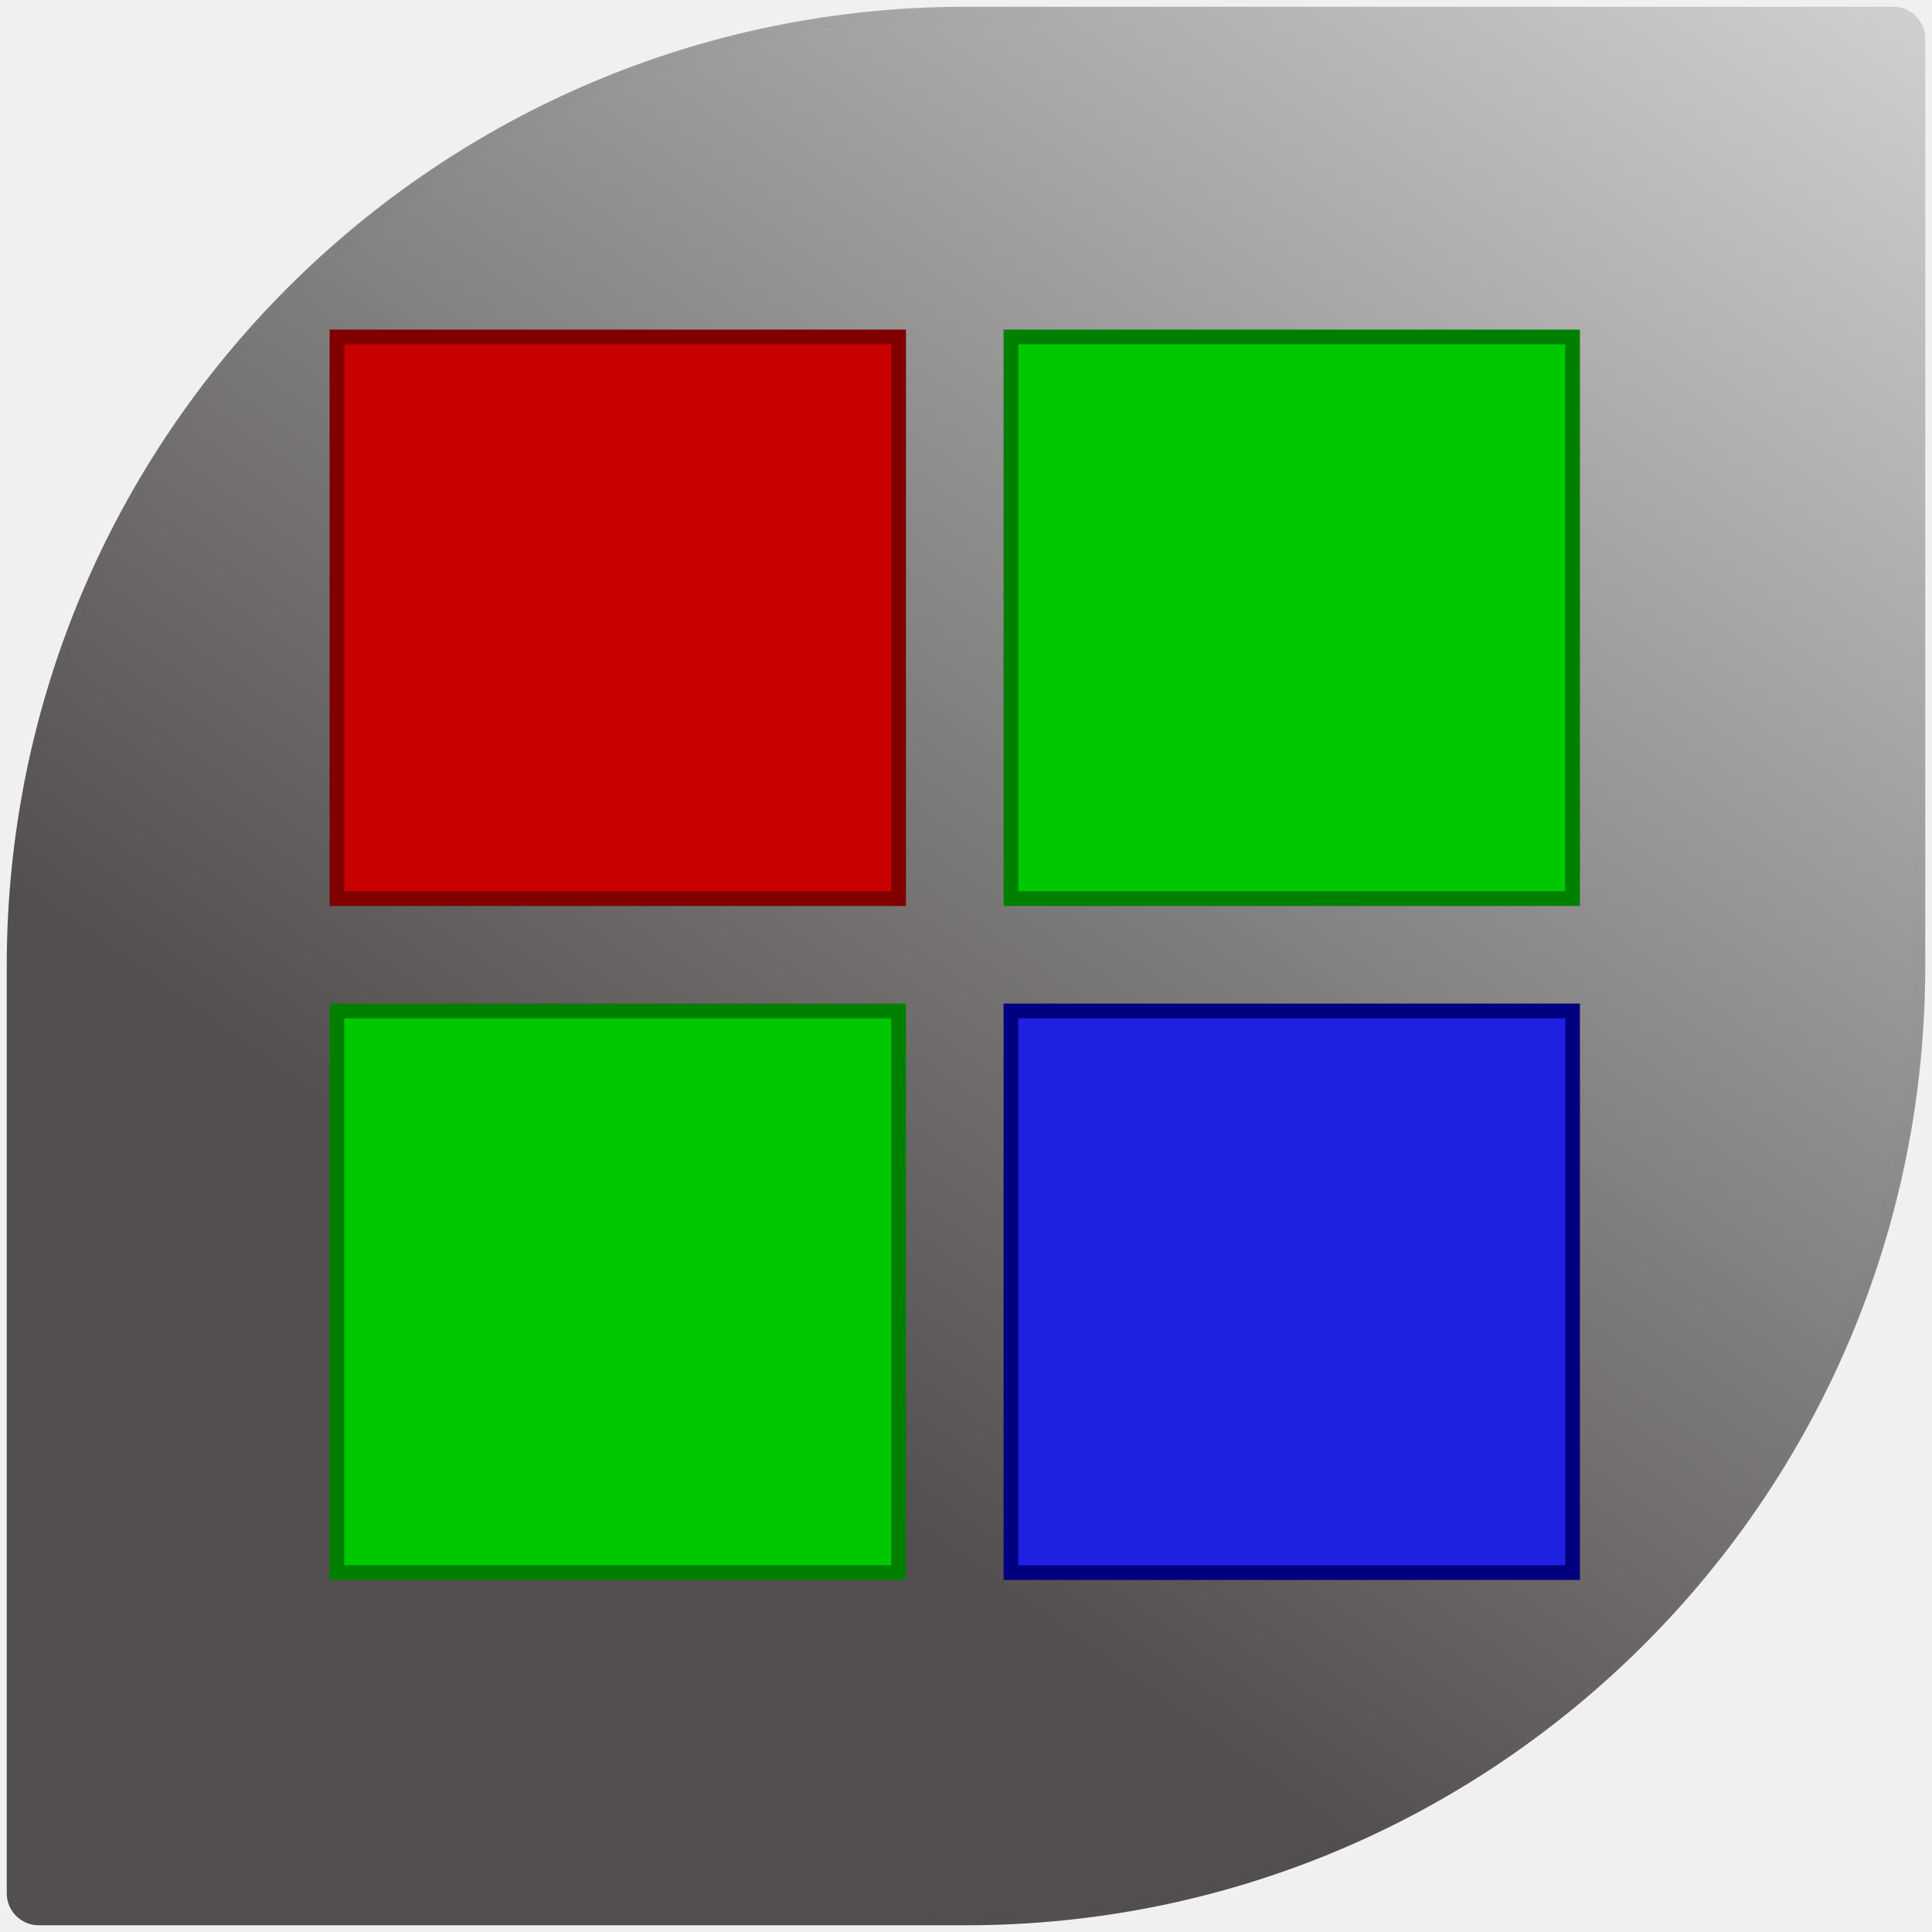
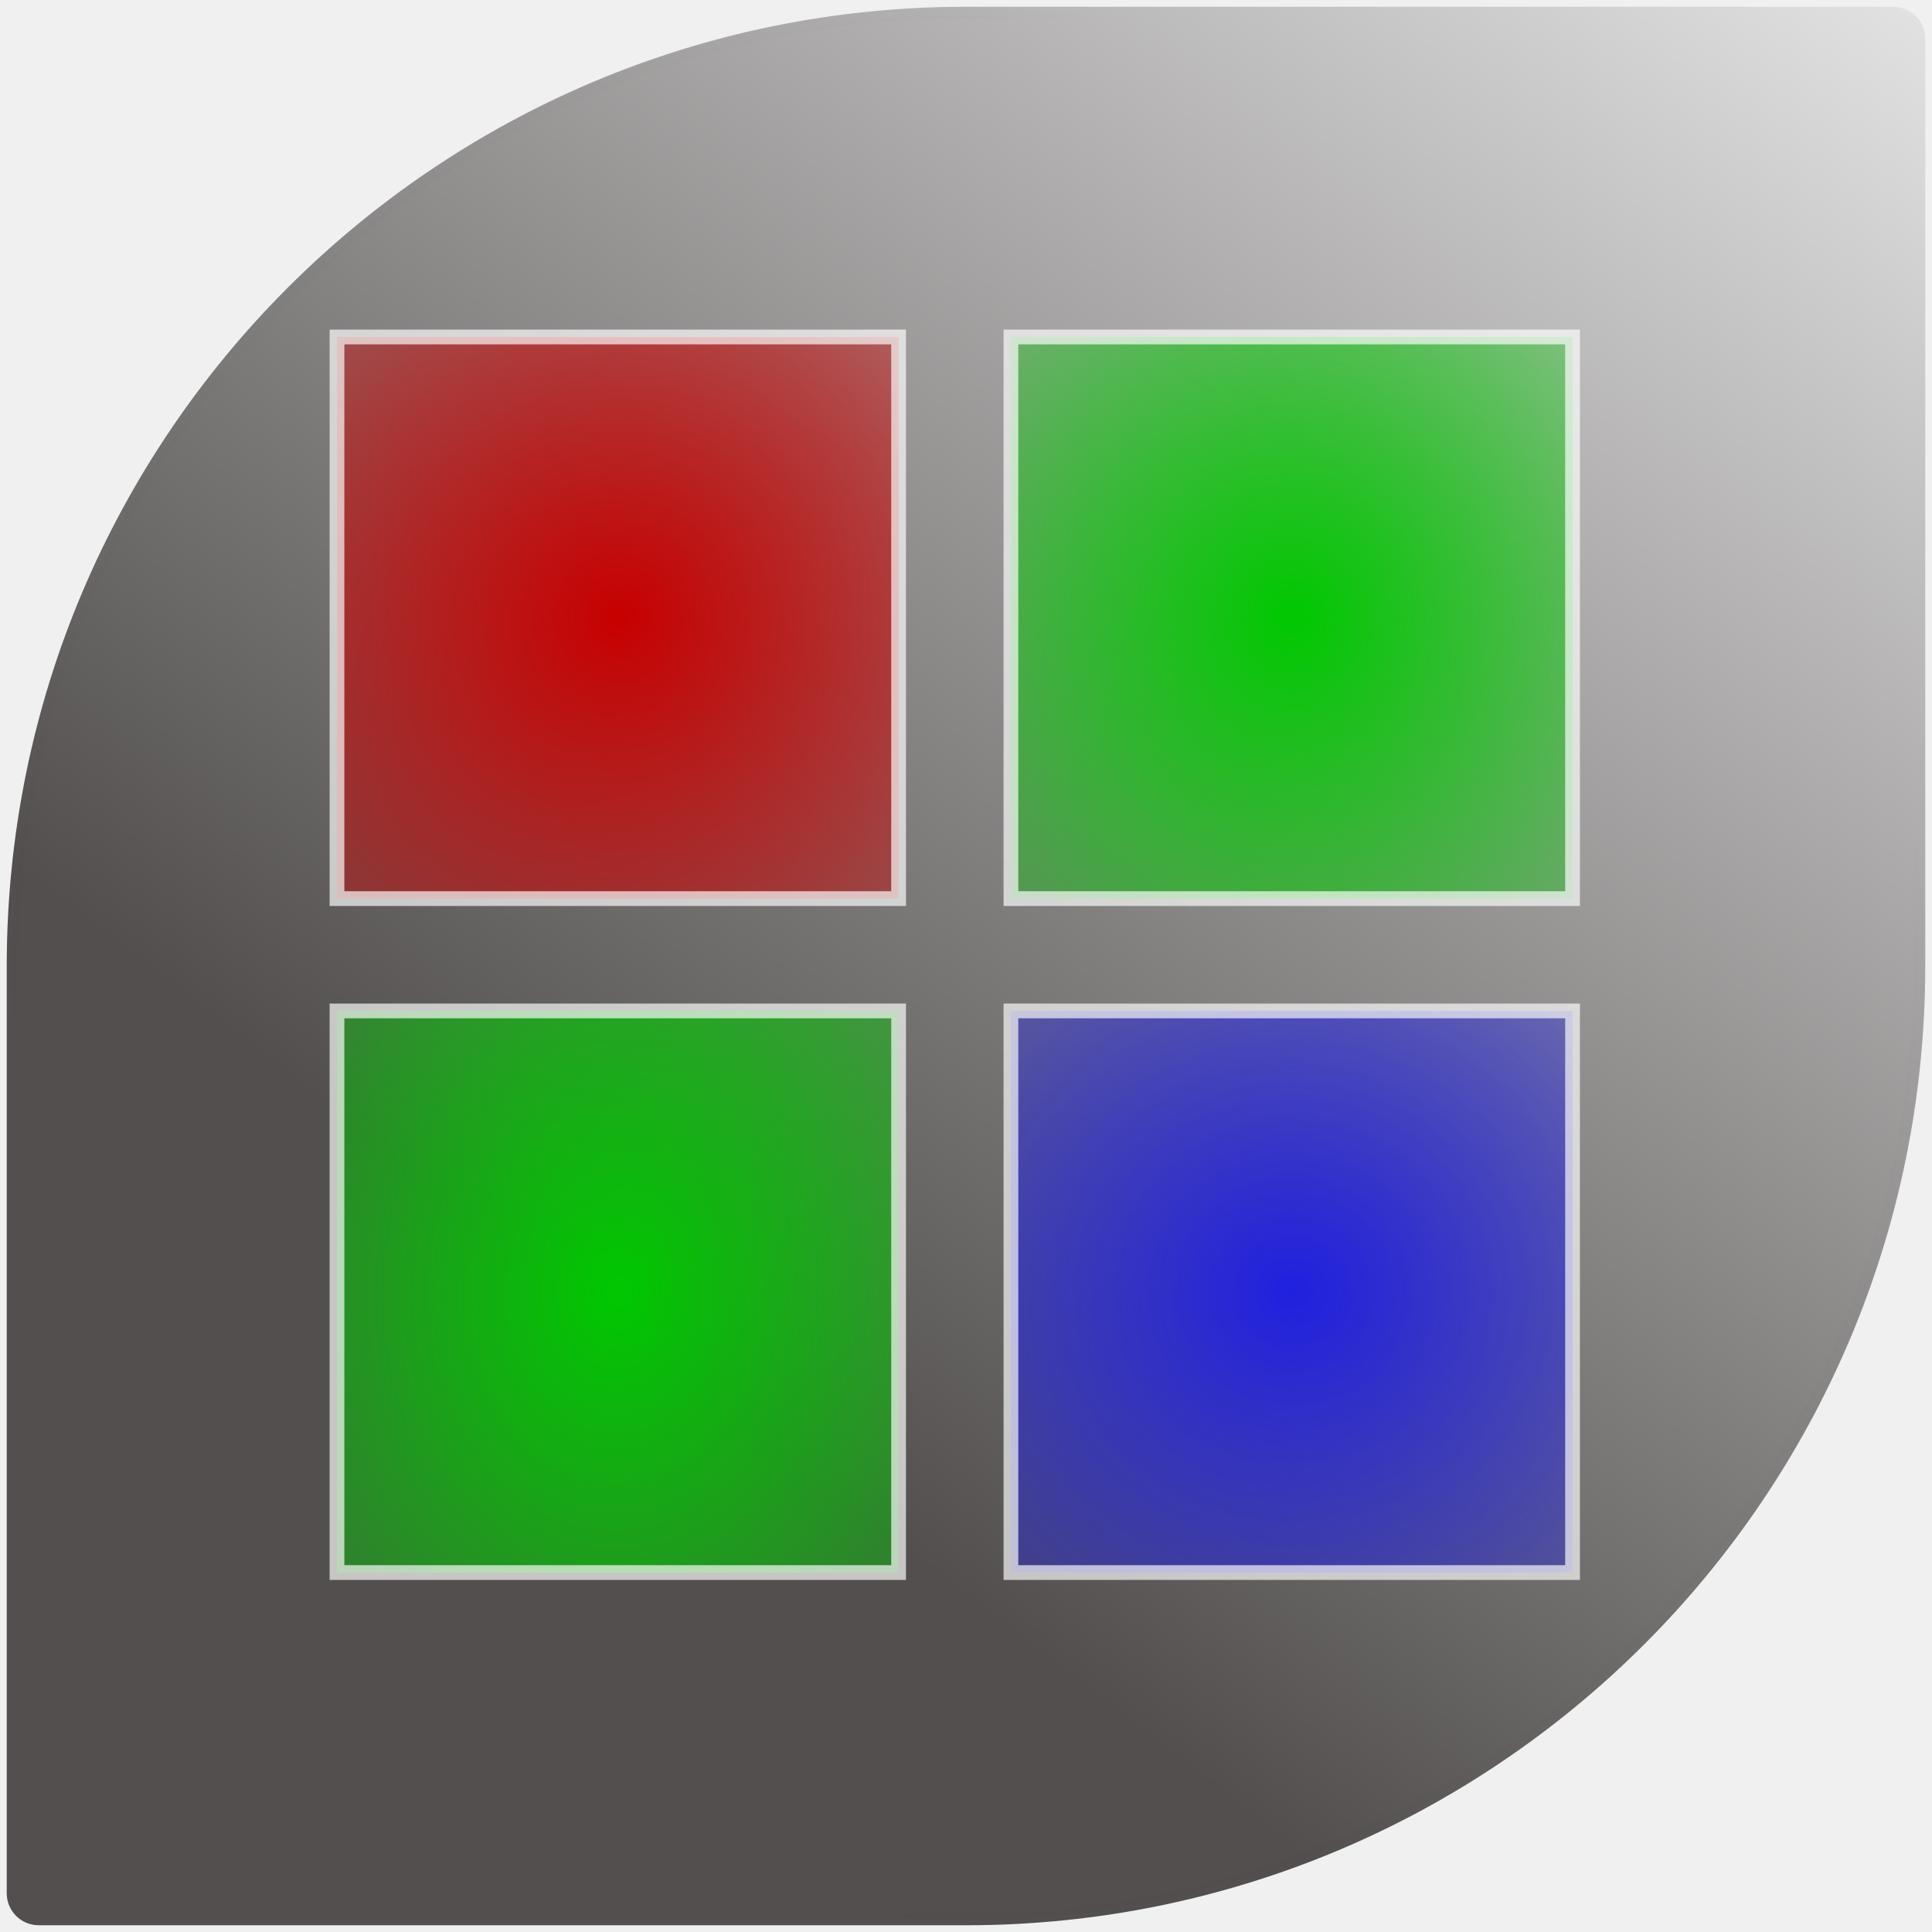
<svg xmlns="http://www.w3.org/2000/svg" xmlns:xlink="http://www.w3.org/1999/xlink" width="91.733" height="91.733" id="svg2" version="1.1" viewBox="0 0 86 86">
  <defs id="defs4">
+     <linearGradient id="linearGradient4294">
+       <stop style="stop-color:#2020e0;stop-opacity:1;" offset="0" id="stop4290" />
+       <stop style="stop-color:#2020e0;stop-opacity:0;" offset="1" id="stop4292" />
+     </linearGradient>
+     <linearGradient id="linearGradient4286">
+       <stop style="stop-color:#00c800;stop-opacity:1;" offset="0" id="stop4282" />
+       <stop style="stop-color:#00c800;stop-opacity:0;" offset="1" id="stop4284" />
+     </linearGradient>
+     <linearGradient id="linearGradient3950">
+       <stop style="stop-color:#00c800;stop-opacity:1;" offset="0" id="stop3946" />
+       <stop style="stop-color:#00c800;stop-opacity:0;" offset="1" id="stop3948" />
+     </linearGradient>
+     <linearGradient id="linearGradient3940">
+       <stop style="stop-color:#c80000;stop-opacity:1;" offset="0" id="stop3936" />
+       <stop style="stop-color:#c80000;stop-opacity:0;" offset="1" id="stop3938" />
+     </linearGradient>
    <linearGradient id="linearGradient4679">
      <stop style="stop-color:#000000;stop-opacity:1;" offset="0" id="stop4681" />
      <stop style="stop-color:#000000;stop-opacity:0;" offset="1" id="stop4683" />
    </linearGradient>
    <linearGradient id="linearGradient6178">
      <stop id="stop6180" offset="0" style="stop-color:#524f4e;stop-opacity:1" />
      <stop id="stop6182" offset="1" style="stop-color:#ffffff;stop-opacity:1" />
    </linearGradient>
    <linearGradient id="linearGradient3789-6">
      <stop style="stop-color:#1e9bff;stop-opacity:1;" offset="0" id="stop3791-0" />
      <stop style="stop-color:#00c8de;stop-opacity:1;" offset="1" id="stop3793-4" />
    </linearGradient>
-     <linearGradient gradientUnits="userSpaceOnUse" y2="-26" x2="95" y1="65" x1="30" id="linearGradient6184" xlink:href="#linearGradient6178" />
+     <linearGradient gradientUnits="userSpaceOnUse" y2="-14" x2="88.5" y1="64" x1="28.5" id="linearGradient6184" xlink:href="#linearGradient6178" />
    <radialGradient xlink:href="#linearGradient4679" id="radialGradient4685" cx="43" cy="47" fx="43" fy="47" r="42.7" gradientUnits="userSpaceOnUse" />
+     <radialGradient xlink:href="#linearGradient3940" id="radialGradient3942" cx="27.5" cy="31.5" fx="27.5" fy="31.5" r="12.828" gradientUnits="userSpaceOnUse" gradientTransform="matrix(2.300069,-0.00594559,0.00592312,2.291363,-35.93848,-40.51444)" />
+     <radialGradient xlink:href="#linearGradient3950" id="radialGradient3954" cx="57.5" cy="31.5" fx="57.5" fy="31.5" r="12.828" gradientUnits="userSpaceOnUse" gradientTransform="matrix(1.948843,-0.03897712,0.04287338,2.143653,-55.90901,-33.78389)" />
+     <radialGradient xlink:href="#linearGradient4286" id="radialGradient4288" cx="27.5" cy="61.5" fx="27.5" fy="61.5" r="12.828" gradientUnits="userSpaceOnUse" gradientTransform="matrix(2.066324,0.06168133,-0.0779537,2.611449,-24.52975,-100.8003)" />
+     <radialGradient xlink:href="#linearGradient4294" id="radialGradient4296" cx="57.5" cy="61.5" fx="57.5" fy="61.5" r="12.828" gradientUnits="userSpaceOnUse" gradientTransform="matrix(2.22158,0.08078536,-0.07795431,2.143727,-65.44664,-74.98437)" />
  </defs>
  <g id="layer2" style="display:inline" transform="translate(0,-4)">
    <path style="opacity:1;fill:url(#linearGradient6184);fill-opacity:1;stroke:url(#radialGradient4685);stroke-width:1;stroke-miterlimit:4;stroke-dasharray:none" id="path11" d="M 84.277,4.3 H 43 C 19.417,4.3 0.3,23.418 0.3,47 v 41.277 c 0,0.786 0.637,1.423 1.423,1.423 H 43 C 66.583,89.7 85.7,70.582 85.7,47 V 5.723 C 85.7,4.937 85.063,4.3 84.277,4.3 Z" />
-     <rect style="color:#000000;clip-rule:nonzero;display:inline;overflow:visible;visibility:visible;opacity:1;isolation:auto;mix-blend-mode:normal;color-interpolation:sRGB;color-interpolation-filters:linearRGB;solid-color:#000000;solid-opacity:1;fill:#c80000;fill-opacity:1;fill-rule:evenodd;stroke:#800000;stroke-width:0.656;stroke-linecap:butt;stroke-linejoin:miter;stroke-miterlimit:4;stroke-dasharray:none;stroke-dashoffset:0;stroke-opacity:1;color-rendering:auto;image-rendering:auto;shape-rendering:auto;text-rendering:auto;enable-background:accumulate" id="rect1920" width="25" height="25" x="15" y="19" rx="7.1054274e-15" ry="0" />
-     <rect style="color:#000000;clip-rule:nonzero;display:inline;overflow:visible;visibility:visible;isolation:auto;mix-blend-mode:normal;color-interpolation:sRGB;color-interpolation-filters:linearRGB;solid-color:#000000;solid-opacity:1;fill:#00c800;fill-opacity:1;fill-rule:evenodd;stroke:#008000;stroke-width:0.656;stroke-linecap:butt;stroke-linejoin:miter;stroke-miterlimit:4;stroke-dasharray:none;stroke-dashoffset:0;stroke-opacity:1;color-rendering:auto;image-rendering:auto;shape-rendering:auto;text-rendering:auto;enable-background:accumulate" id="rect1920-3" width="25" height="25" x="45" y="19" rx="0" ry="0" />
-     <rect style="color:#000000;clip-rule:nonzero;display:inline;overflow:visible;visibility:visible;isolation:auto;mix-blend-mode:normal;color-interpolation:sRGB;color-interpolation-filters:linearRGB;solid-color:#000000;solid-opacity:1;fill:#00c800;fill-opacity:1;fill-rule:evenodd;stroke:#008000;stroke-width:0.656;stroke-linecap:butt;stroke-linejoin:miter;stroke-miterlimit:4;stroke-dasharray:none;stroke-dashoffset:0;stroke-opacity:1;color-rendering:auto;image-rendering:auto;shape-rendering:auto;text-rendering:auto;enable-background:accumulate" id="rect1920-6" width="25" height="25" x="15" y="49" rx="7.1054274e-15" ry="5" />
-     <rect style="color:#000000;clip-rule:nonzero;display:inline;overflow:visible;visibility:visible;isolation:auto;mix-blend-mode:normal;color-interpolation:sRGB;color-interpolation-filters:linearRGB;solid-color:#000000;solid-opacity:1;fill:#2020e0;fill-opacity:1;fill-rule:evenodd;stroke:#000080;stroke-width:0.656;stroke-linecap:butt;stroke-linejoin:miter;stroke-miterlimit:4;stroke-dasharray:none;stroke-dashoffset:0;stroke-opacity:1;color-rendering:auto;image-rendering:auto;shape-rendering:auto;text-rendering:auto;enable-background:accumulate" id="rect1920-7" width="25" height="25" x="45" y="49" rx="0" ry="0" />
+     <rect style="color:#000000;clip-rule:nonzero;display:inline;overflow:visible;visibility:visible;opacity:1;isolation:auto;mix-blend-mode:normal;color-interpolation:sRGB;color-interpolation-filters:linearRGB;solid-color:#000000;solid-opacity:1;fill:url(#radialGradient3942);fill-opacity:1;fill-rule:evenodd;stroke:#ffffff;stroke-width:0.656;stroke-linecap:butt;stroke-linejoin:miter;stroke-miterlimit:4;stroke-dasharray:none;stroke-dashoffset:0;stroke-opacity:0.673;color-rendering:auto;image-rendering:auto;shape-rendering:auto;text-rendering:auto;enable-background:accumulate" id="rect1920" width="25" height="25" x="15" y="19" rx="7.1054274e-15" ry="0" />
+     <rect style="color:#000000;clip-rule:nonzero;display:inline;overflow:visible;visibility:visible;isolation:auto;mix-blend-mode:normal;color-interpolation:sRGB;color-interpolation-filters:linearRGB;solid-color:#000000;solid-opacity:1;fill:url(#radialGradient3954);fill-opacity:1;fill-rule:evenodd;stroke:#ffffff;stroke-width:0.656;stroke-linecap:butt;stroke-linejoin:miter;stroke-miterlimit:4;stroke-dasharray:none;stroke-dashoffset:0;stroke-opacity:0.672;color-rendering:auto;image-rendering:auto;shape-rendering:auto;text-rendering:auto;enable-background:accumulate" id="rect1920-3" width="25" height="25" x="45" y="19" rx="0" ry="0" />
+     <rect style="color:#000000;clip-rule:nonzero;display:inline;overflow:visible;visibility:visible;isolation:auto;mix-blend-mode:normal;color-interpolation:sRGB;color-interpolation-filters:linearRGB;solid-color:#000000;solid-opacity:1;fill:url(#radialGradient4288);fill-opacity:1;fill-rule:evenodd;stroke:#ffffff;stroke-width:0.656;stroke-linecap:butt;stroke-linejoin:miter;stroke-miterlimit:4;stroke-dasharray:none;stroke-dashoffset:0;stroke-opacity:0.673;color-rendering:auto;image-rendering:auto;shape-rendering:auto;text-rendering:auto;enable-background:accumulate" id="rect1920-6" width="25" height="25" x="15" y="49" rx="7.1054274e-15" ry="5" />
+     <rect style="color:#000000;clip-rule:nonzero;display:inline;overflow:visible;visibility:visible;isolation:auto;mix-blend-mode:normal;color-interpolation:sRGB;color-interpolation-filters:linearRGB;solid-color:#000000;solid-opacity:1;fill:url(#radialGradient4296);fill-opacity:1;fill-rule:evenodd;stroke:#ffffff;stroke-width:0.656;stroke-linecap:butt;stroke-linejoin:miter;stroke-miterlimit:4;stroke-dasharray:none;stroke-dashoffset:0;stroke-opacity:0.665;color-rendering:auto;image-rendering:auto;shape-rendering:auto;text-rendering:auto;enable-background:accumulate" id="rect1920-7" width="25" height="25" x="45" y="49" rx="0" ry="0" />
  </g>
</svg>
